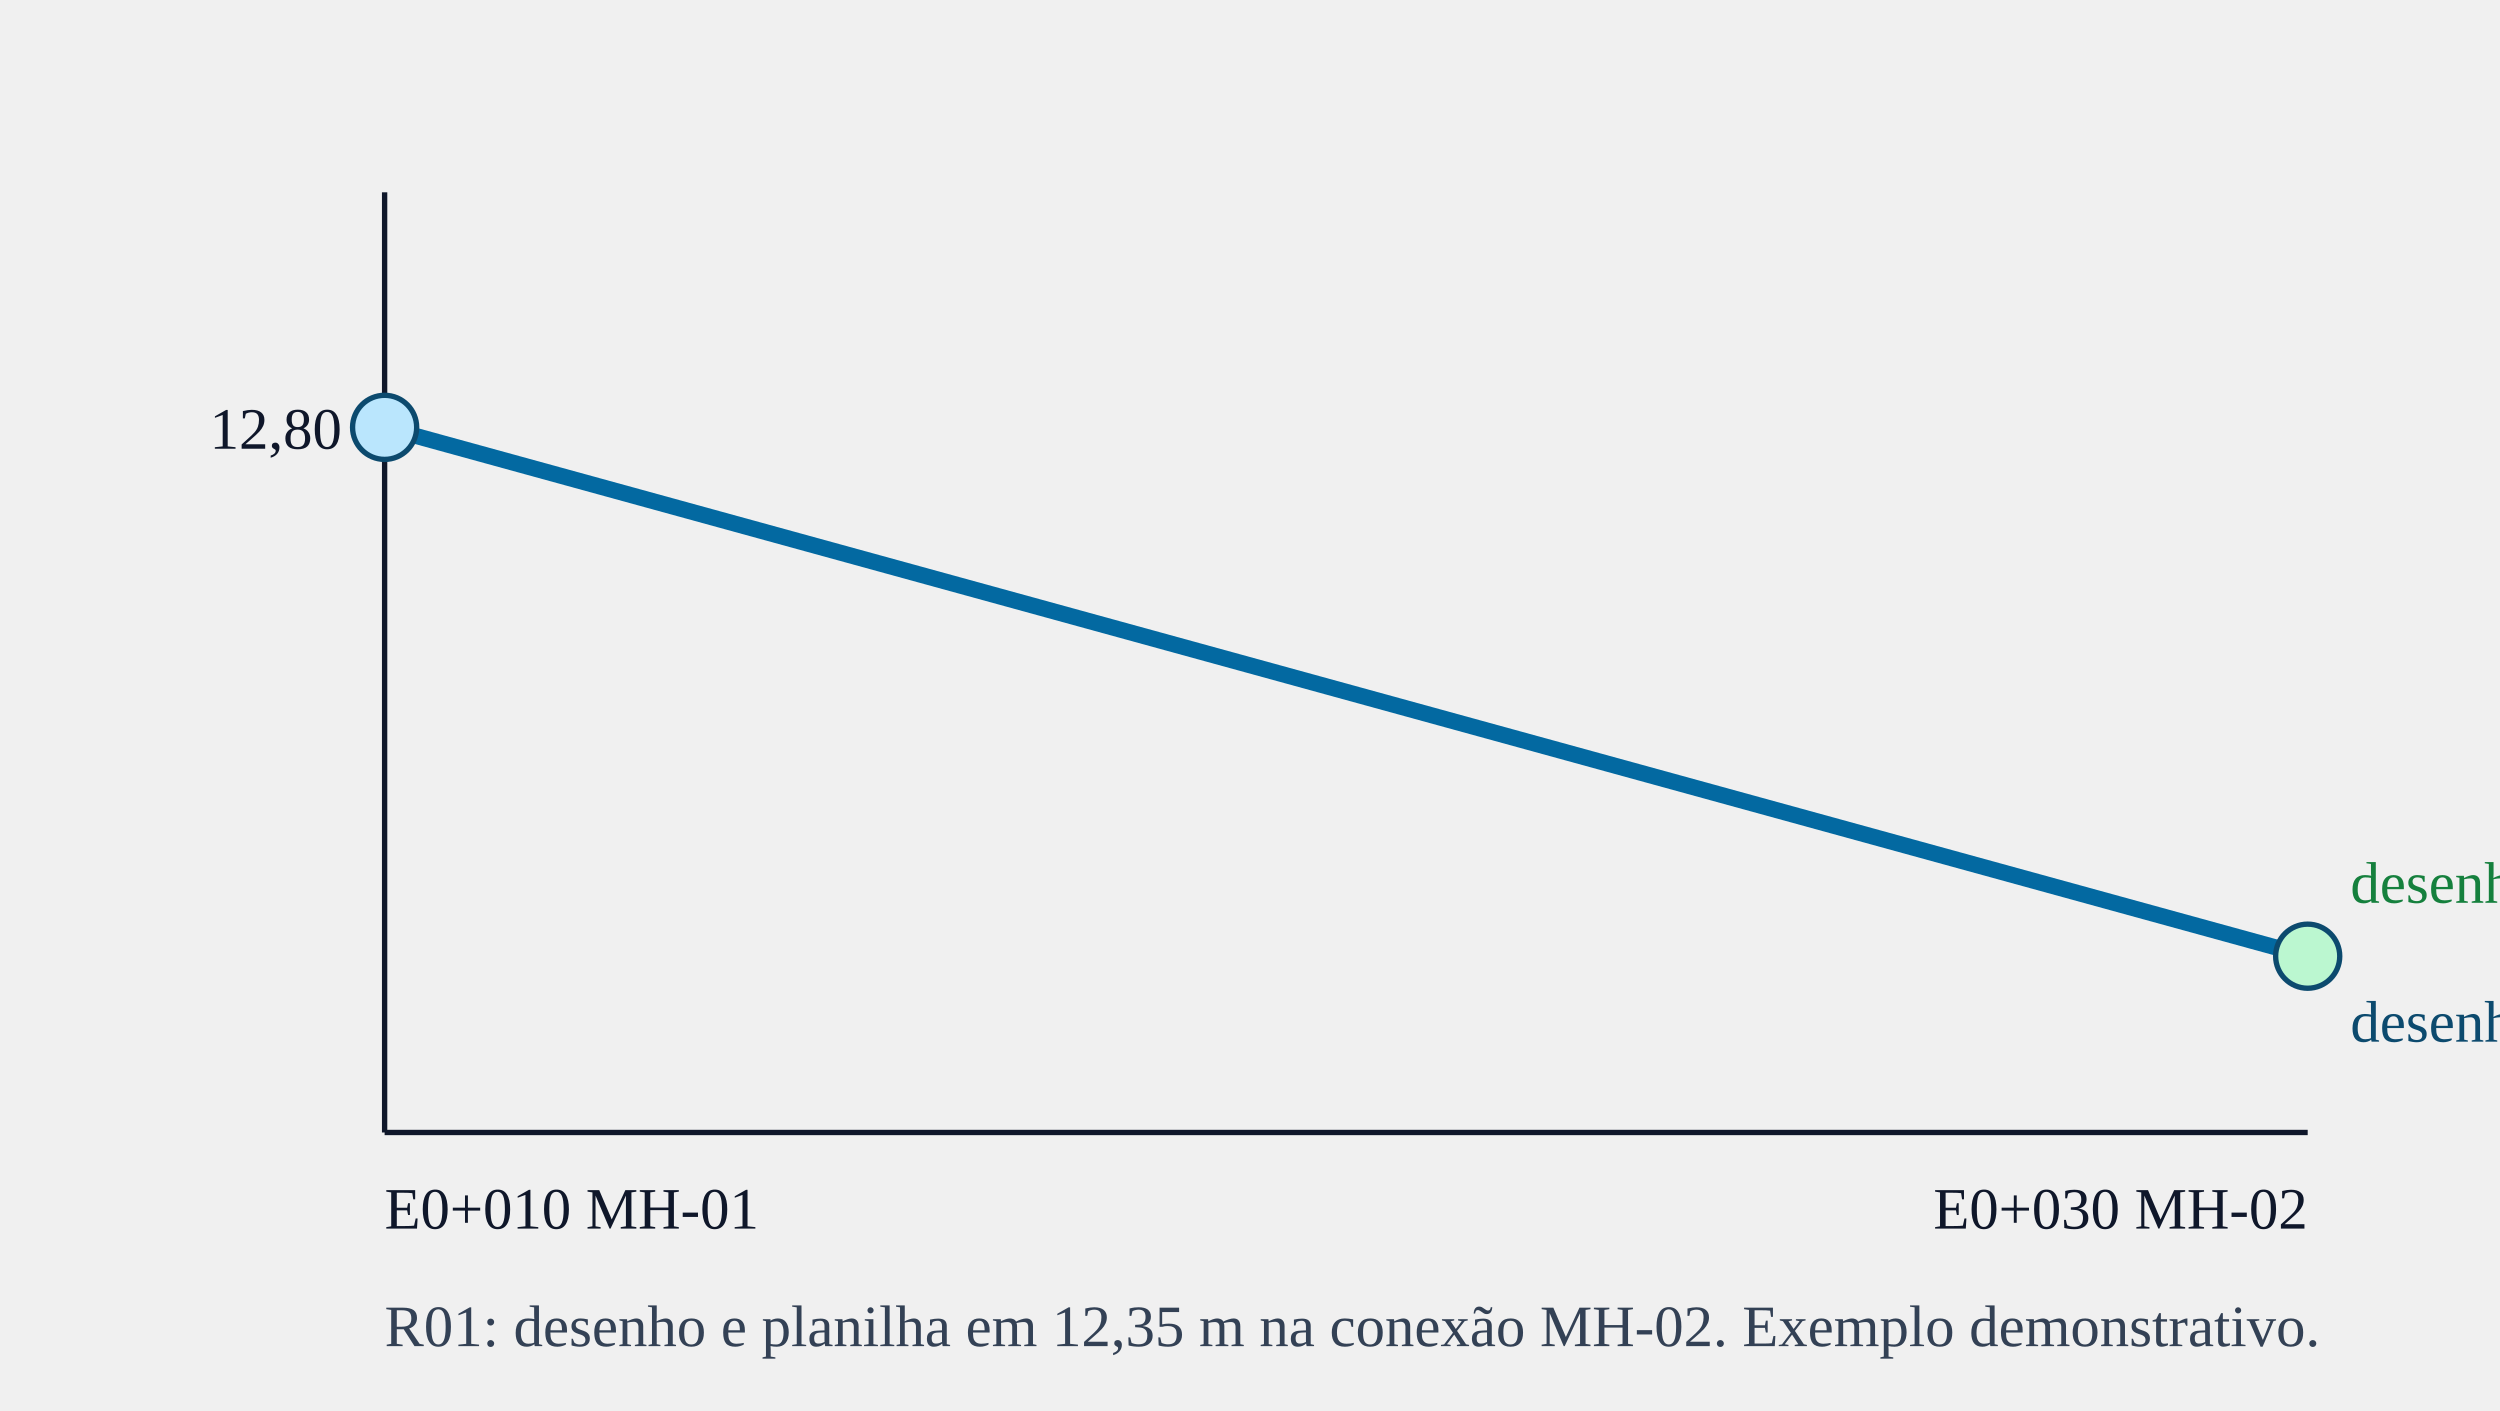
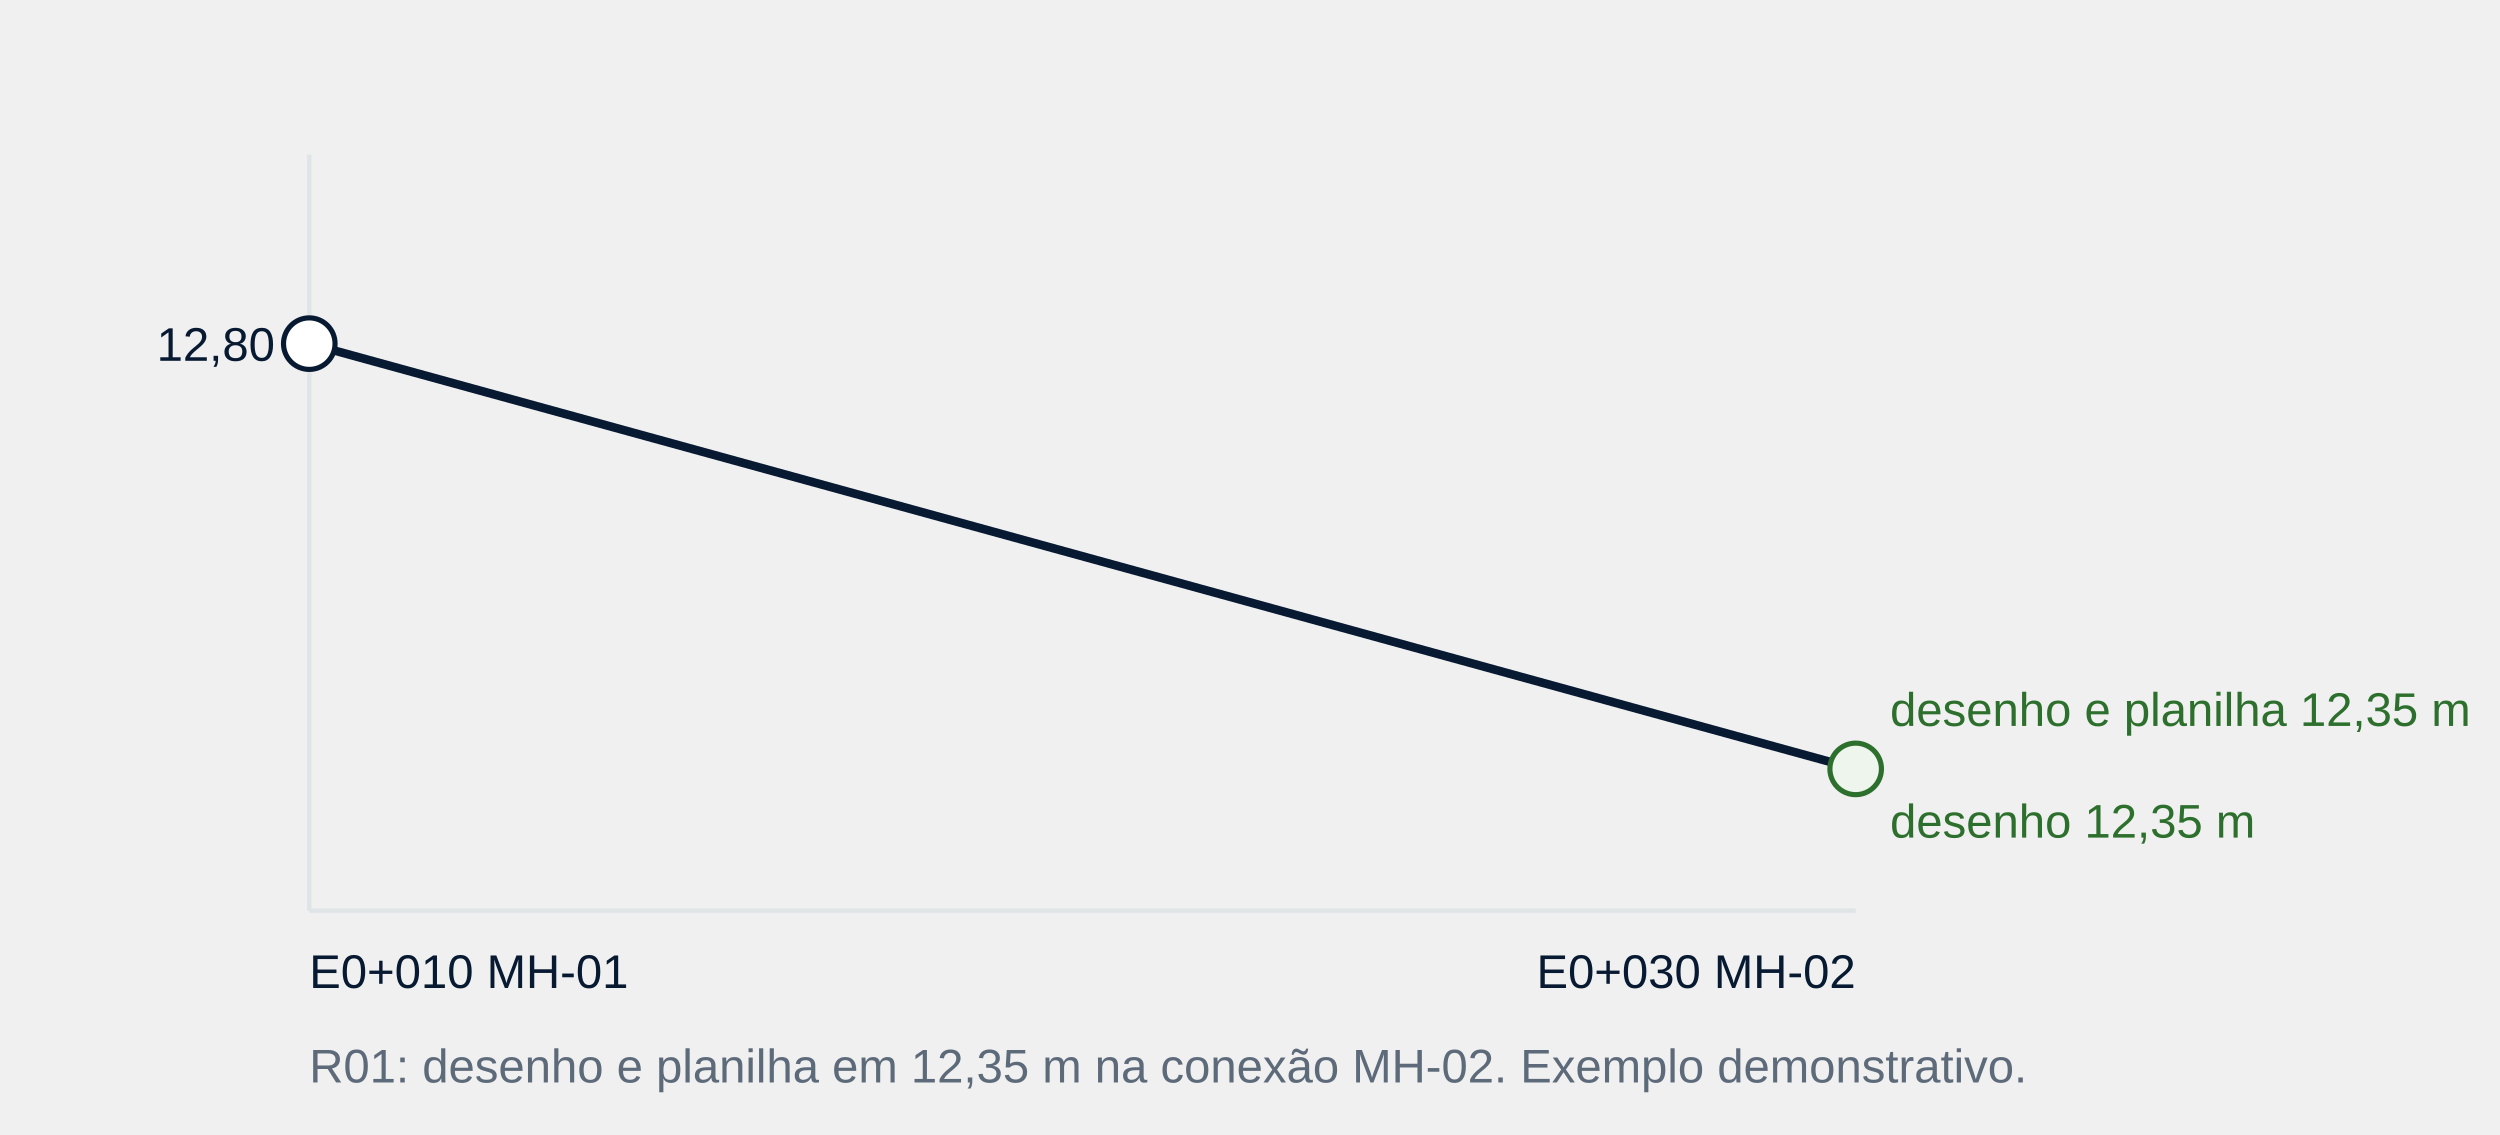
- <svg xmlns="http://www.w3.org/2000/svg" viewBox="0 0 468 264" role="img" aria-labelledby="prf-R01-title prf-R01-desc">
-   <line x1="72.0" y1="212.0" x2="432.0" y2="212.0" stroke="#0f172a" stroke-width="1" />
-   <line x1="72.0" y1="36.0" x2="72.0" y2="212.0" stroke="#0f172a" stroke-width="1" />
-   <line x1="72.0" y1="80.0" x2="432.0" y2="179.0" stroke="#0369a1" stroke-width="3" />
-   <circle cx="72.0" cy="80.0" r="6" fill="#bae6fd" stroke="#0c4a6e" />
-   <circle cx="432.0" cy="179.0" r="6" fill="#bbf7d0" stroke="#0c4a6e" />
-   <text x="440.0" y="169.0" font-size="11" fill="#15803d">desenho e planilha 12,35 m</text>
-   <text x="64.0" y="84.0" text-anchor="end" font-size="11" fill="#0f172a">12,80</text>
-   <text x="440.0" y="195.0" font-size="11" fill="#0c4a6e">desenho 12,35 m</text>
-   <text x="72.0" y="230.0" font-size="11" fill="#0f172a">E0+010 MH-01</text>
-   <text x="432.0" y="230.0" text-anchor="end" font-size="11" fill="#0f172a">E0+030 MH-02</text>
-   <text x="72" y="252" font-size="11" fill="#334155">R01: desenho e planilha em 12,35 m na conexão MH-02. Exemplo demonstrativo.</text>
+ <svg xmlns="http://www.w3.org/2000/svg" viewBox="0 0 582 264" role="img" font-family="Archivo Var, Arial, Helvetica, sans-serif" aria-labelledby="prf-R01-title prf-R01-desc">
+   <line x1="72.0" y1="212.0" x2="432.0" y2="212.0" stroke="#dfe4e6" stroke-width="1" />
+   <line x1="72.0" y1="36.0" x2="72.0" y2="212.0" stroke="#dfe4e6" stroke-width="1" />
+   <text x="440.0" y="169.0" font-size="11" fill="#2d6f2d">desenho e planilha 12,35 m</text>
+   <line x1="72.0" y1="80.0" x2="432.0" y2="179.0" stroke="#071a31" stroke-width="2" />
+   <circle cx="72.0" cy="80.0" r="6" fill="#ffffff" stroke="#071a31" stroke-width="1.2" />
+   <circle cx="432.0" cy="179.0" r="6" fill="#edf5ec" stroke="#2d6f2d" stroke-width="1.2" />
+   <text x="64.0" y="84.0" text-anchor="end" font-size="11" fill="#071a31">12,80</text>
+   <text x="440.0" y="195.0" font-size="11" fill="#2d6f2d">desenho 12,35 m</text>
+   <text x="72.0" y="230.0" font-size="11" fill="#071a31">E0+010 MH-01</text>
+   <text x="432.0" y="230.0" text-anchor="end" font-size="11" fill="#071a31">E0+030 MH-02</text>
+   <text x="72" y="252" font-size="11" fill="#5d6a7a">R01: desenho e planilha em 12,35 m na conexão MH-02. Exemplo demonstrativo.</text>
</svg>
